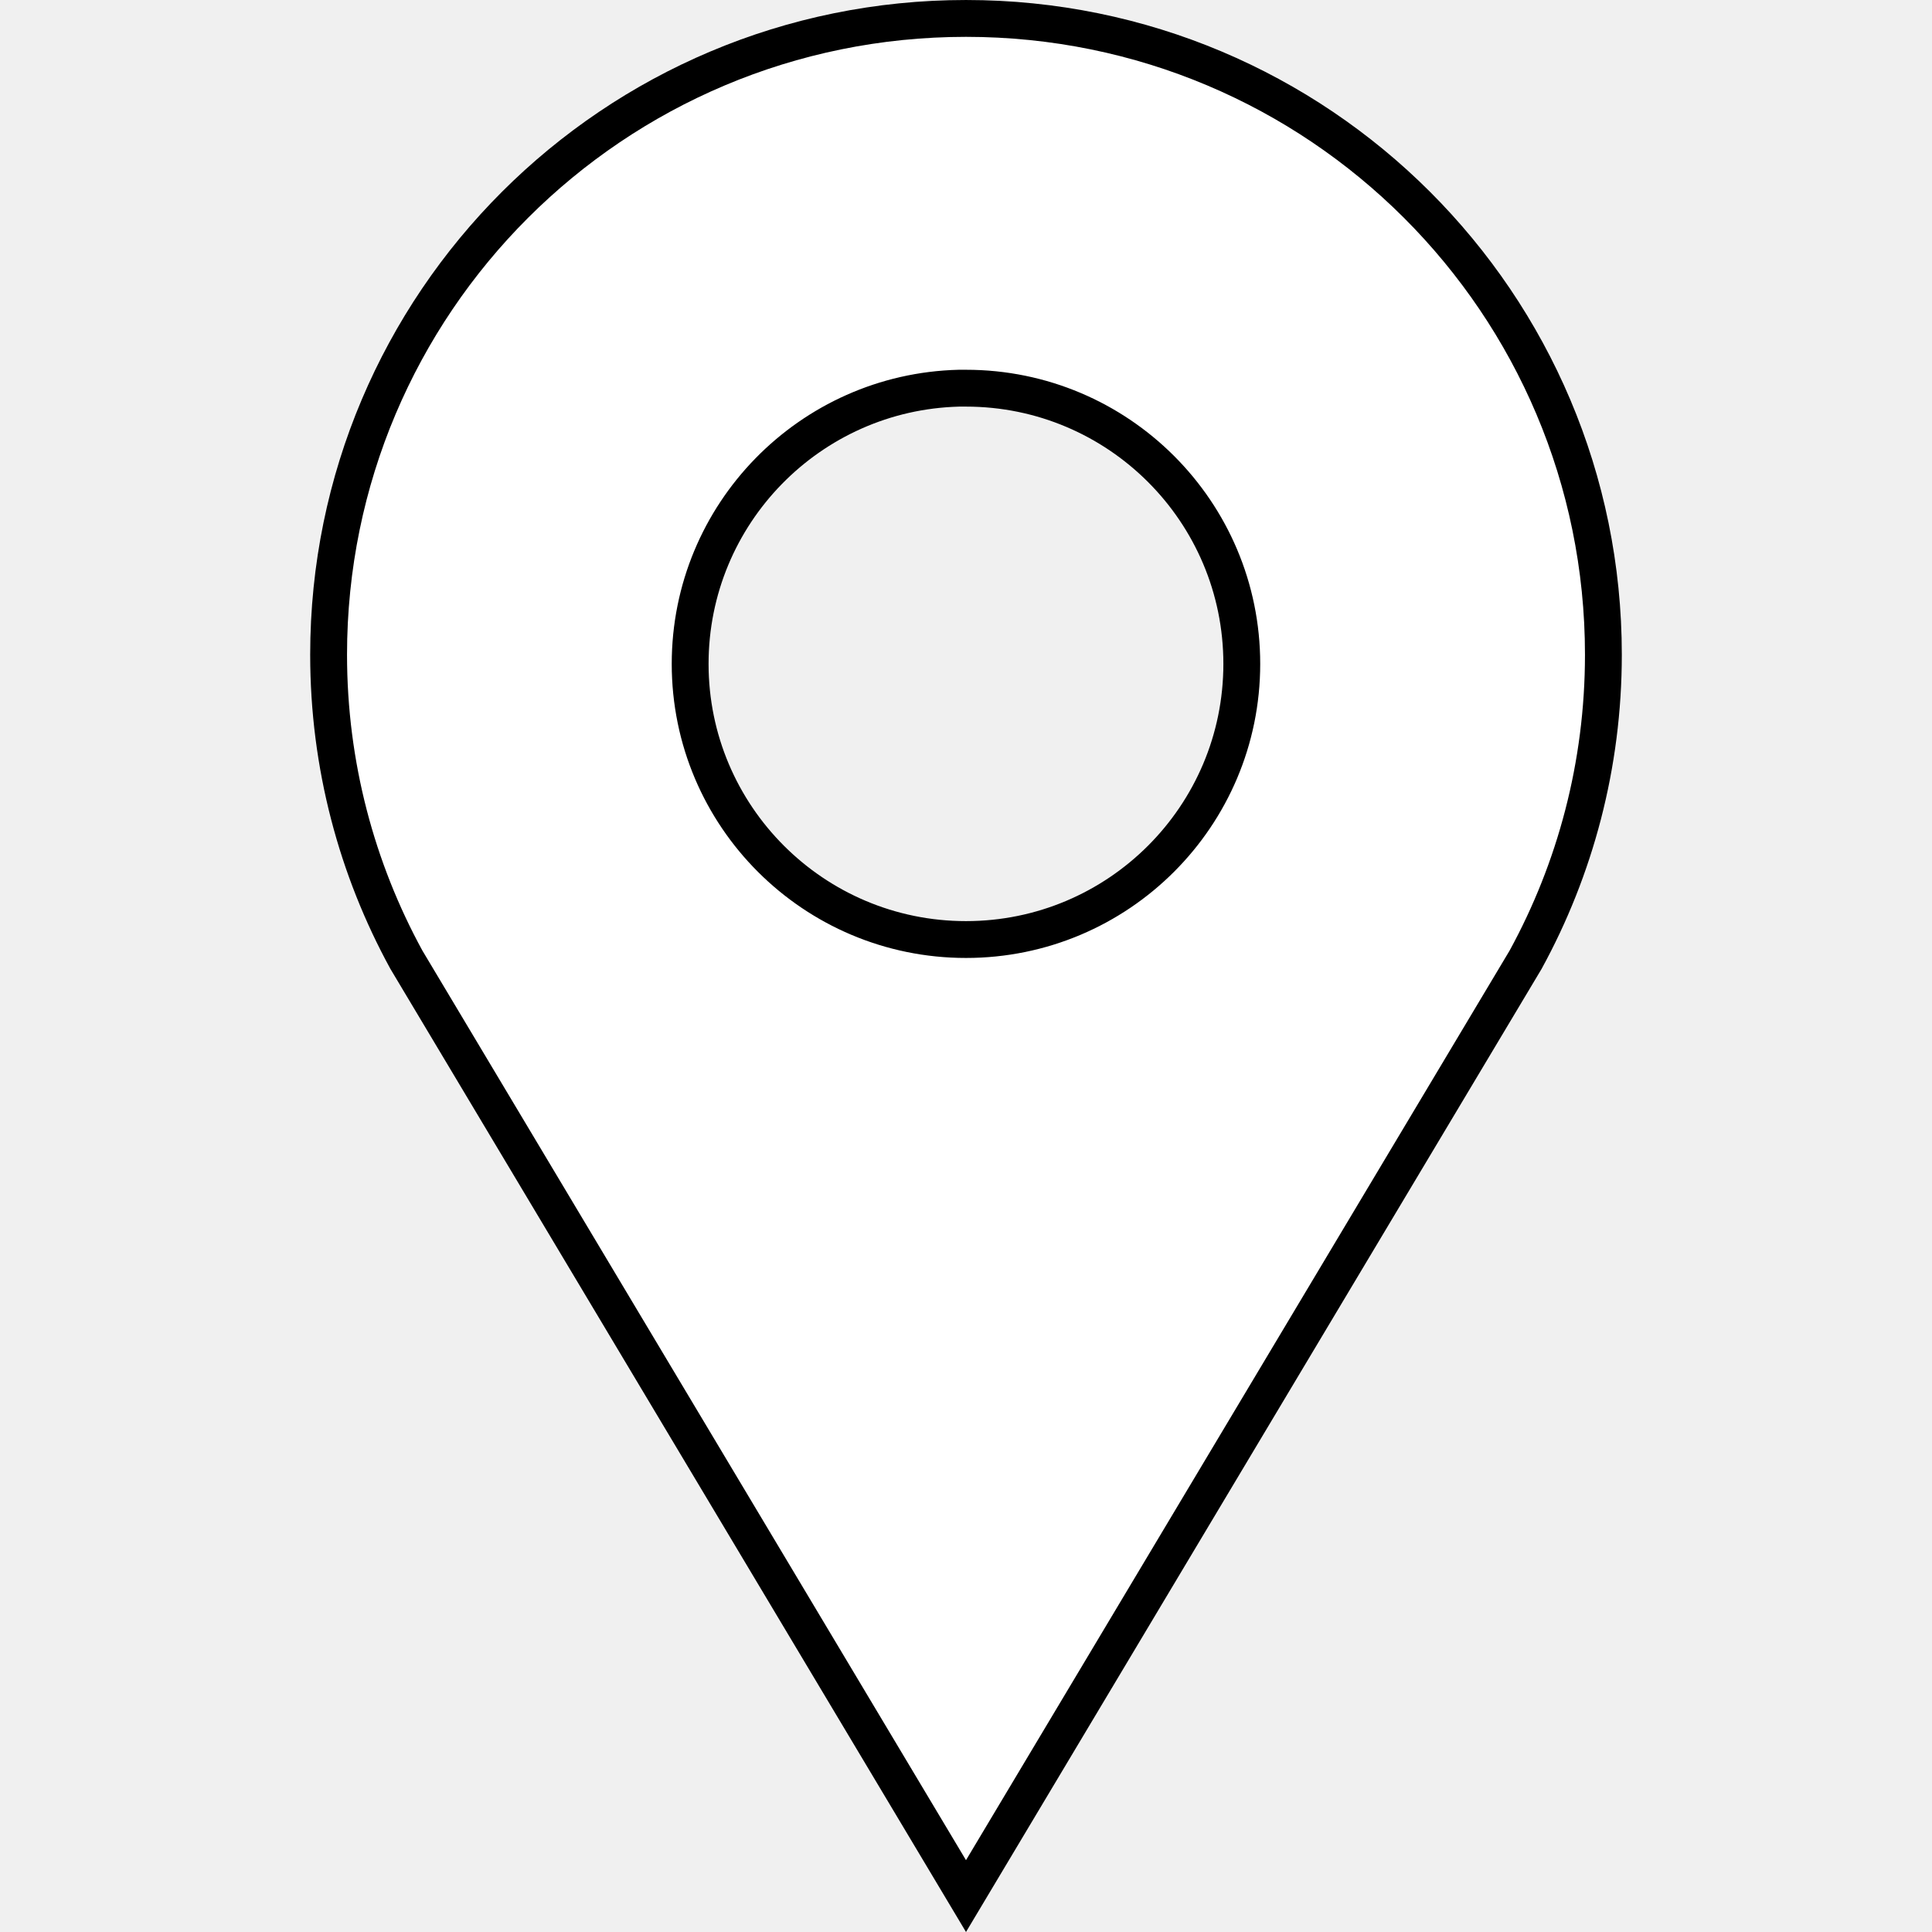
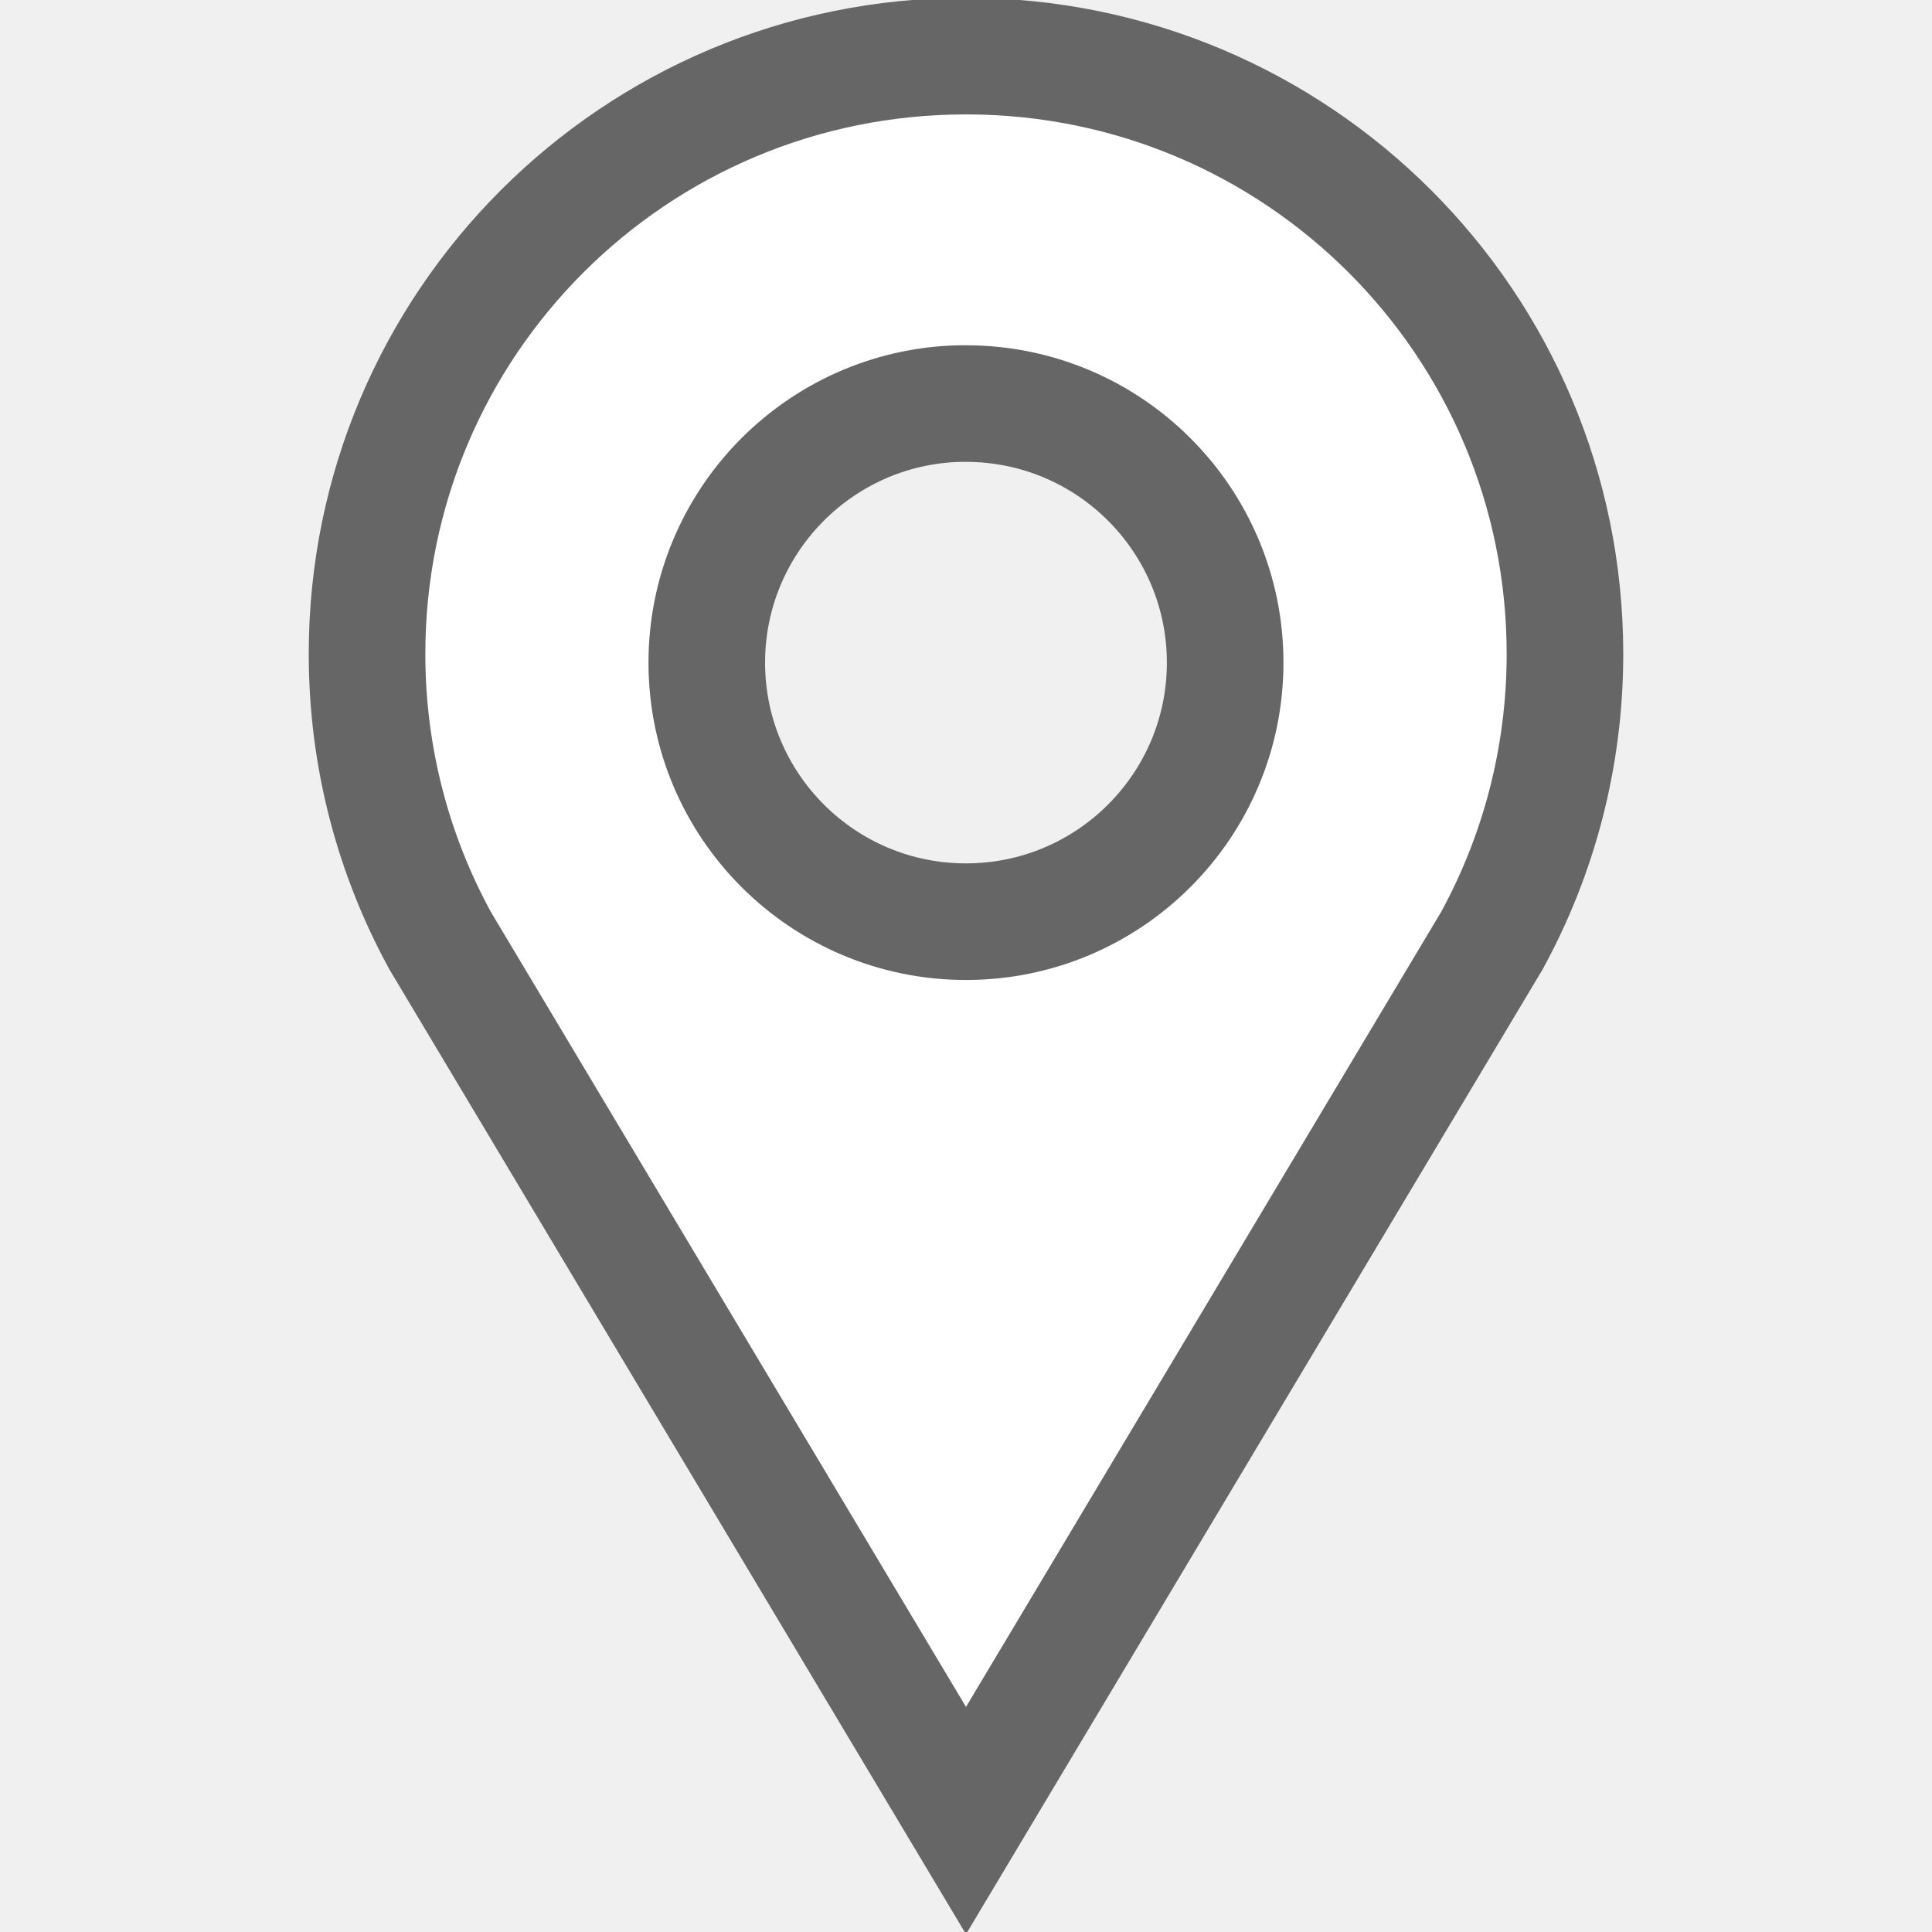
<svg xmlns="http://www.w3.org/2000/svg" id="svg4081" viewBox="0 0 545 545" version="1.1" width="545" height="545">
  <defs id="defs4083">
    <filter id="filter4037" height="1.242" width="1.08" y="-0.121" x="-0.04" style="color-interpolation-filters:sRGB">
      <feGaussianBlur id="feGaussianBlur4039" stdDeviation="11.869" />
    </filter>
  </defs>
  <path style="fill:none" d="m 674.755,286.13 62.933,230.64 c 0.064,0.236 -0.237,0.441 -0.53,0.441 l -708.94,0 c -0.294,0 -0.592,-0.205 -0.53,-0.441 l 62.067,-230.64 z" id="path3861" />
-   <path style="fill:#ffffff;fill-opacity:1;stroke:#000000;stroke-width:10.393" d="m 272.492,5.199 c -99.476,0 -179.795,80.361 -179.795,179.48 0,31.167 7.968,60.491 21.936,86.041 L 272.5,534.868 430.367,270.72 c 13.968,-25.55 21.936,-54.874 21.936,-86.041 C 452.303,85.556 371.982,5.199 272.508,5.199 Z M 270.492,109.505 c 0.667,-0.017 1.328,0 2,0 42.971,0 77.806,34.817 77.806,77.765 0,42.949 -34.835,77.764 -77.806,77.764 -42.971,0 -77.806,-34.817 -77.806,-77.764 0,-42.277 33.763,-76.7 75.806,-77.765 z" id="path4043" />
+   <path style="fill:#ffffff;fill-opacity:1;stroke:#666666;stroke-width:32.89;stroke-miterlimit:4;stroke-dasharray:none" d="m 272.492,15.827 c -93.478,0 -168.955,75.516 -168.955,168.659 0,29.288 7.488,56.844 20.614,80.854 L 272.5,513.562 420.849,265.34 c 13.126,-24.01 20.614,-51.566 20.614,-80.854 0,-93.147 -75.479,-168.659 -168.955,-168.659 z m -1.879,98.017 c 0.627,-0.016 1.248,0 1.879,0 40.381,0 73.115,32.718 73.115,73.077 0,40.359 -32.735,73.076 -73.115,73.076 -40.381,0 -73.115,-32.718 -73.115,-73.076 0,-39.728 31.728,-72.076 71.235,-73.077 z" id="path4043" />
</svg>
